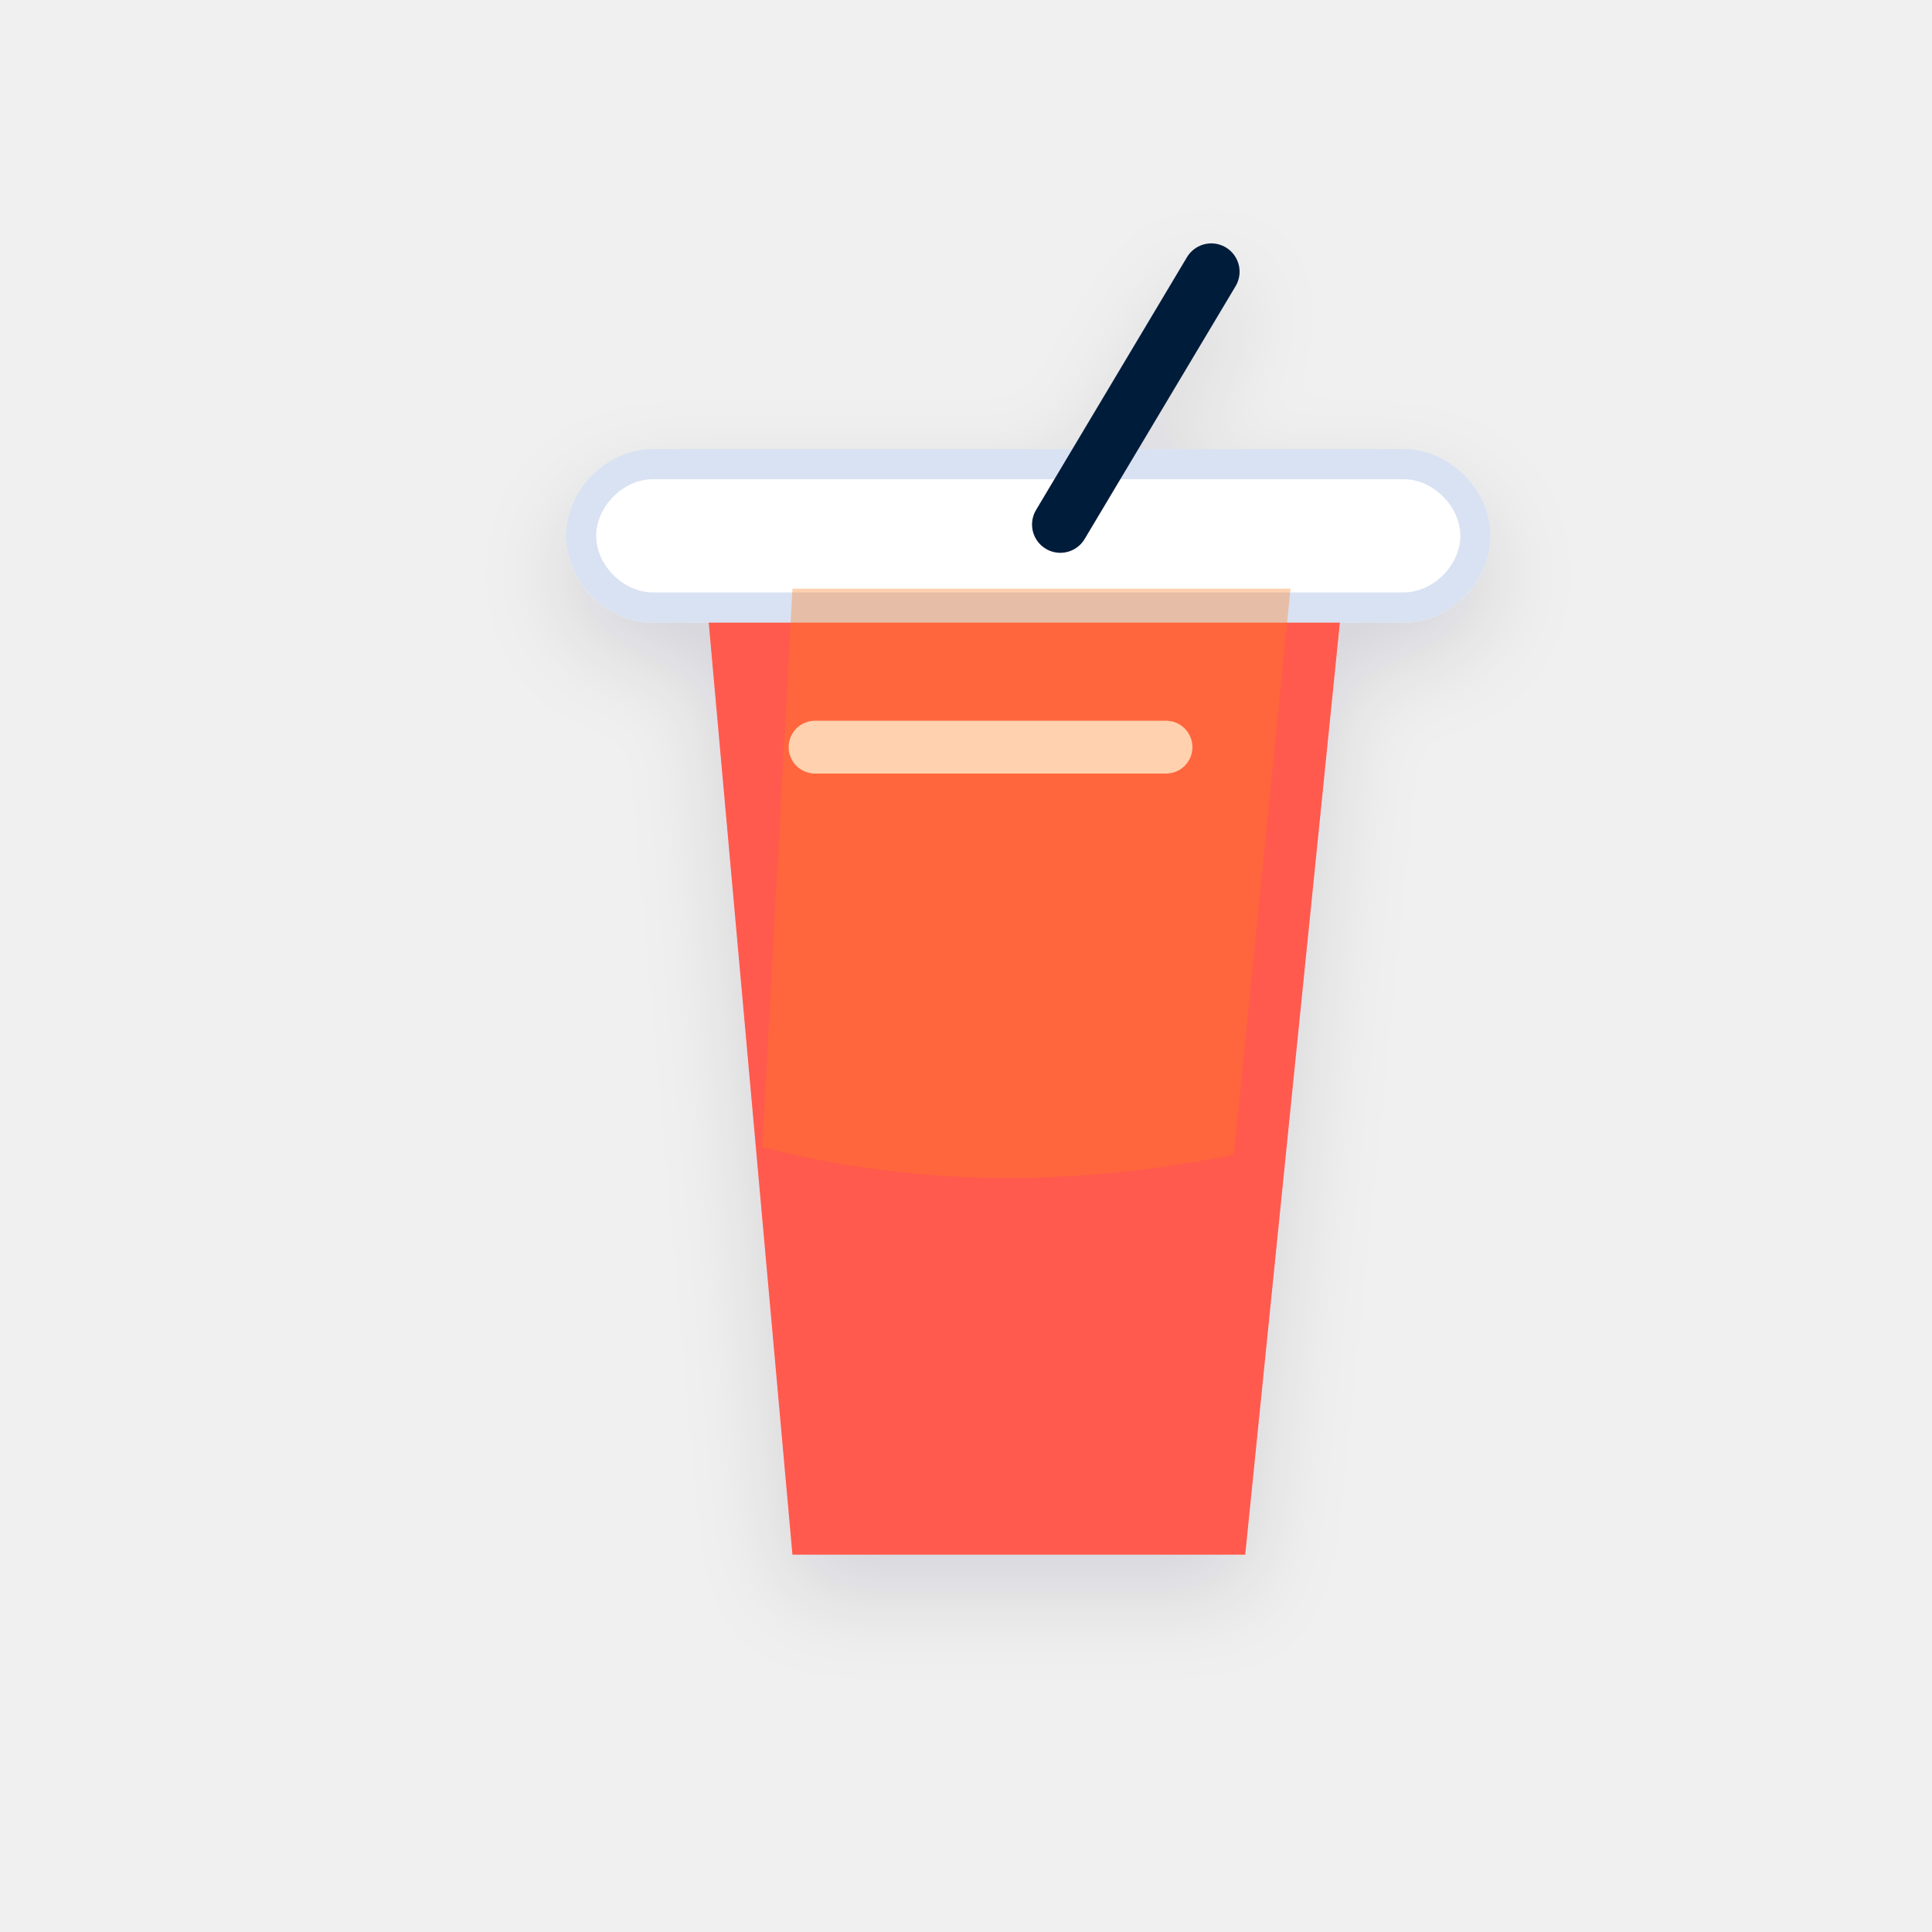
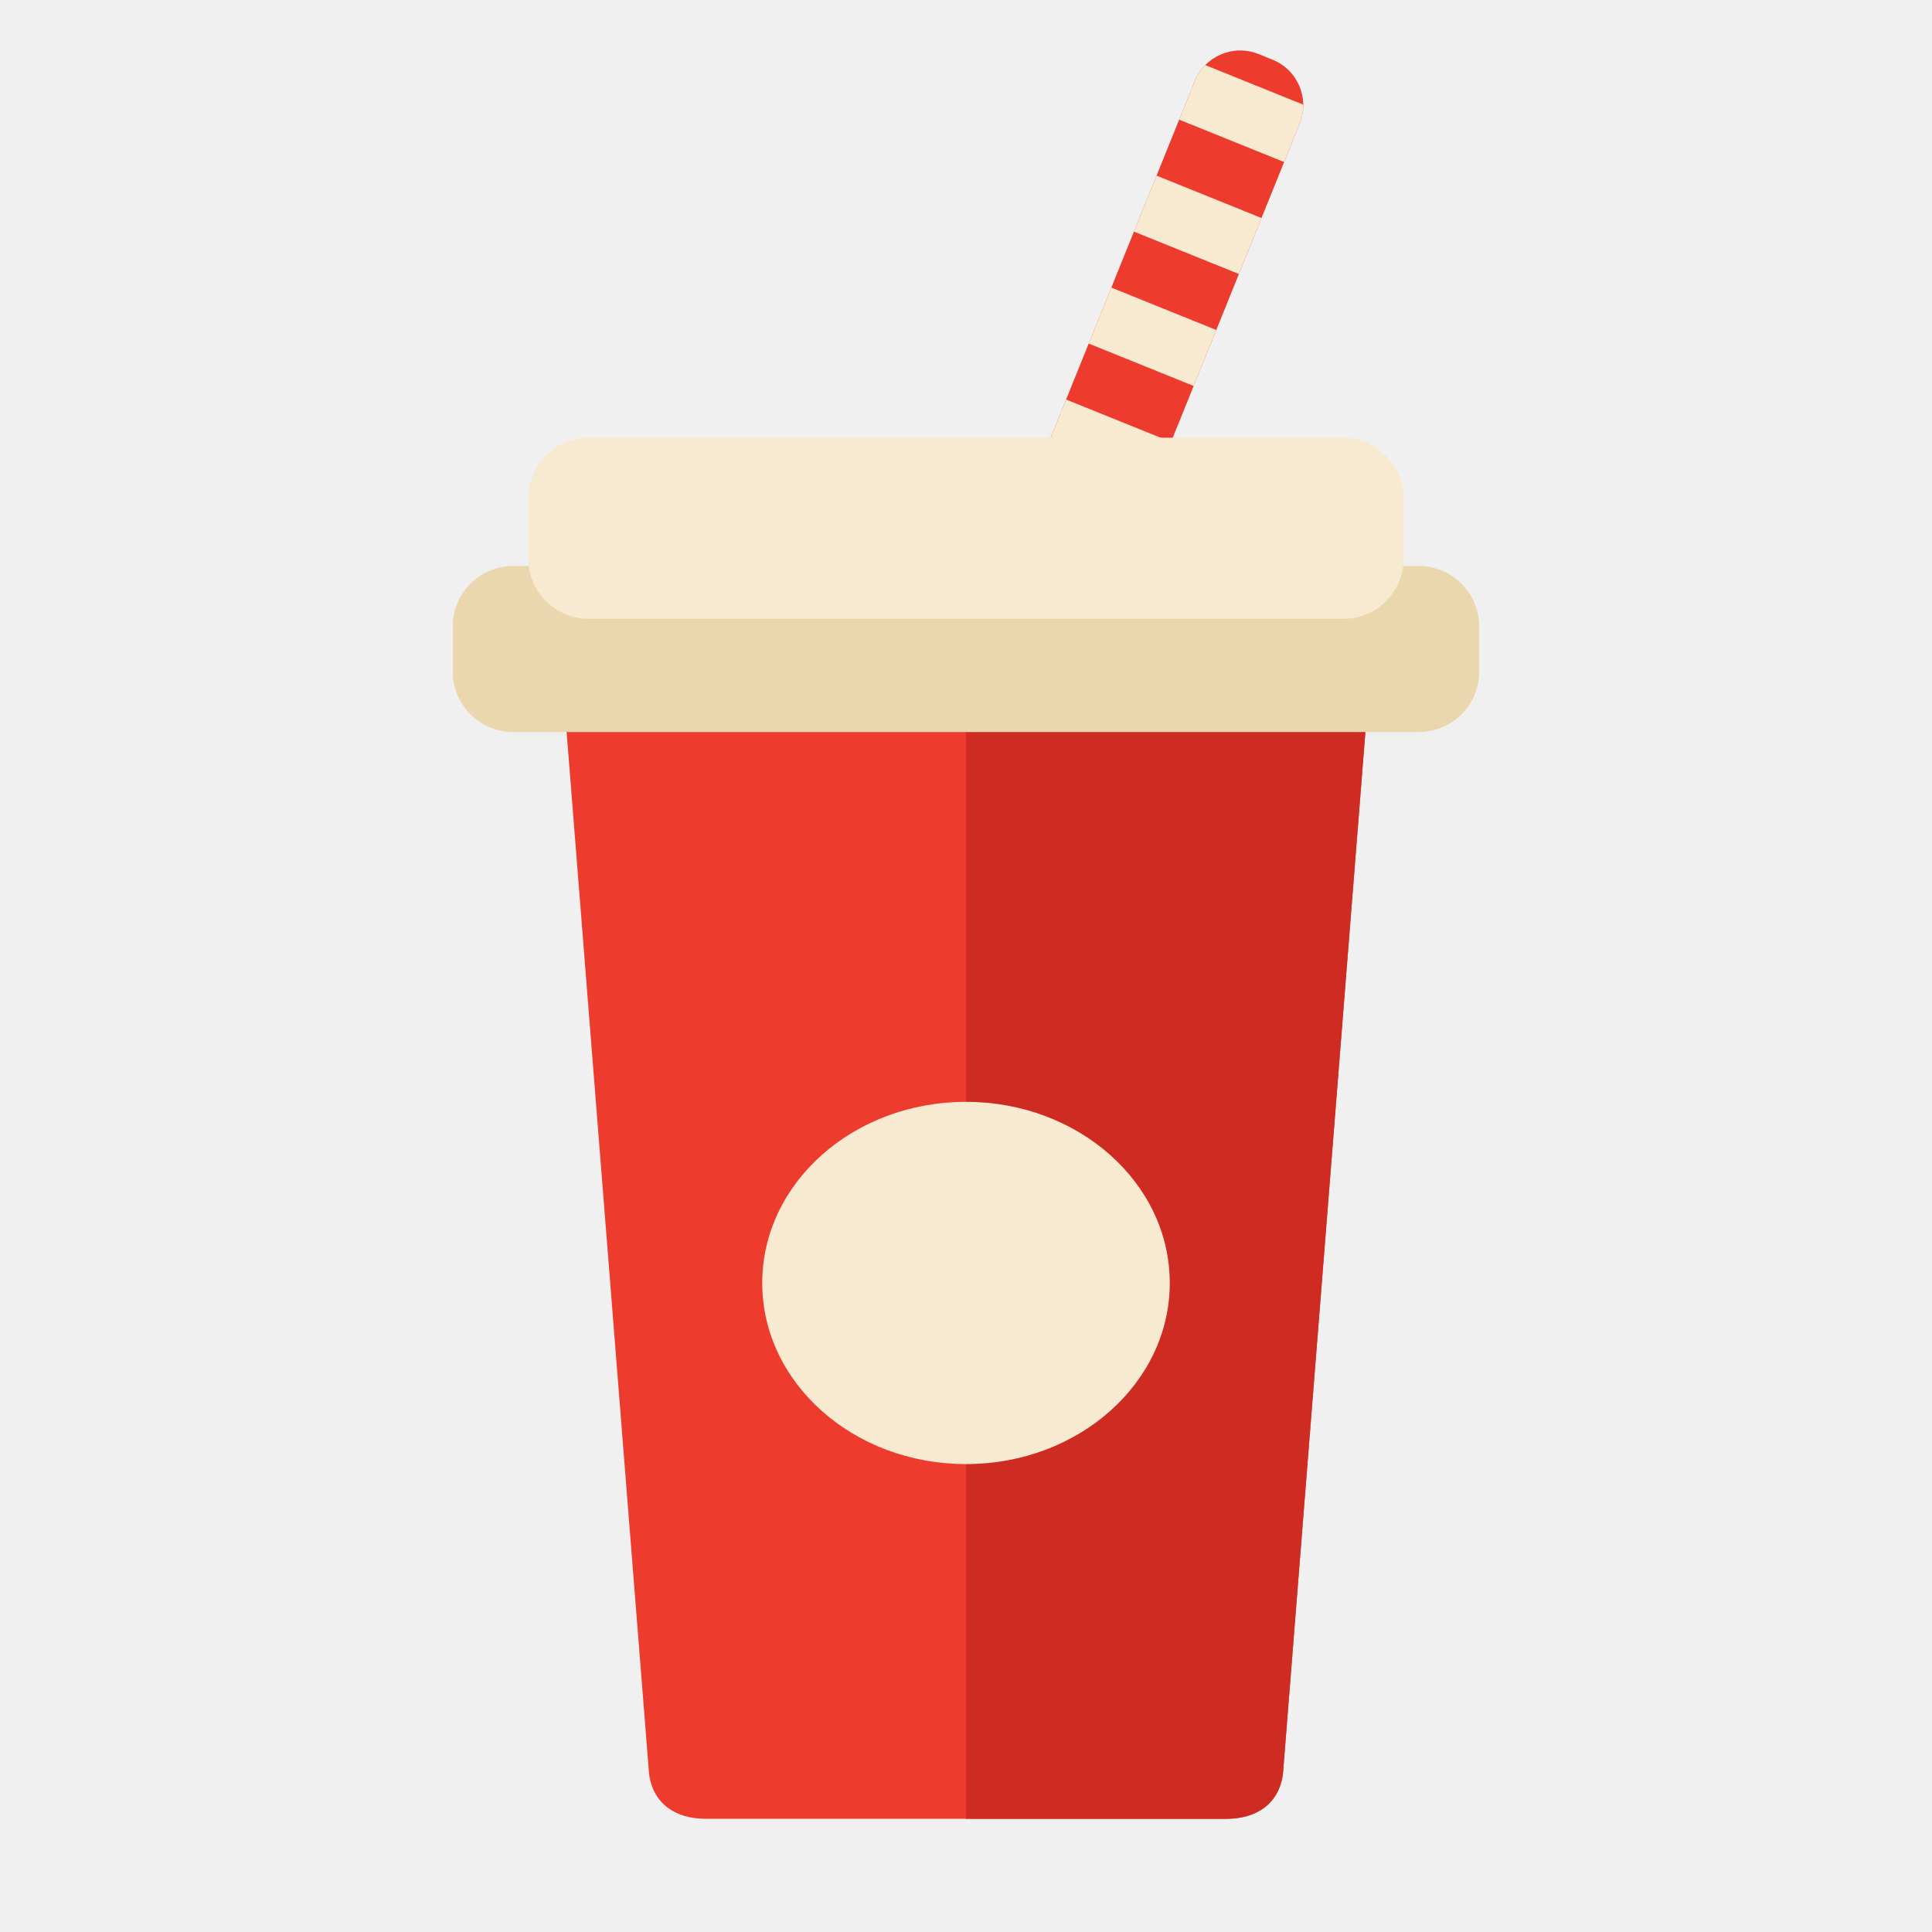
- <svg xmlns="http://www.w3.org/2000/svg" viewBox="0 0 512 512" role="img" aria-label="Drink icon">
-   <defs>
-     <filter id="softShadow" x="-20%" y="-20%" width="140%" height="140%">
-       <feDropShadow dx="0" dy="10" stdDeviation="12" flood-color="#061B3A" flood-opacity="0.12" />
-     </filter>
-   </defs>
-   <g filter="url(#softShadow)">
-     <path d="M187 156h169l-26 256H210z" fill="#FF5A4E" />
-     <path d="M173 123h199c10 0 19 9 19 19s-9 19-19 19H173c-10 0-19-9-19-19s9-19 19-19z" fill="#FFFFFF" stroke="#D9E2F2" stroke-width="8" />
-     <path d="M321 72l-40 67" stroke="#061B3A" stroke-width="15" stroke-linecap="round" />
-     <path d="M216 198h93" stroke="#FFFFFF" stroke-width="14" stroke-linecap="round" />
-     <path d="M210 156h132l-15 150c-45 9-86 8-125-2z" fill="#FF7A1A" opacity=".35" />
+ <svg xmlns="http://www.w3.org/2000/svg" viewBox="0 0 512 512">
+   <g transform="rotate(22 300 100)">
+     <clipPath id="st">
+       <rect x="286" y="8" width="30" height="164" rx="13" />
+     </clipPath>
+     <g clip-path="url(#st)">
+       <rect x="286" y="8" width="30" height="164" fill="#ED3B2E" />
+       <g fill="#F7EAD0">
+         <rect x="286" y="16" width="30" height="16" />
+         <rect x="286" y="48" width="30" height="16" />
+         <rect x="286" y="80" width="30" height="16" />
+         <rect x="286" y="112" width="30" height="16" />
+         <rect x="286" y="144" width="30" height="16" />
+       </g>
+     </g>
  </g>
+   <path d="M150 192L362 192L340 470C339 478 333 482 325 482L187 482C179 482 173 478 172 470Z" fill="#ED3B2E" />
+   <path d="M256 192L362 192L340 470C339 478 333 482 325 482L256 482Z" fill="#CE2C22" />
+   <rect x="120" y="150" width="272" height="44" rx="16" fill="#EAD7AE" />
+   <rect x="140" y="116" width="232" height="48" rx="16" fill="#F7EAD0" />
+   <ellipse cx="256" cy="340" rx="54" ry="48" fill="#F7EAD0" />
</svg>
